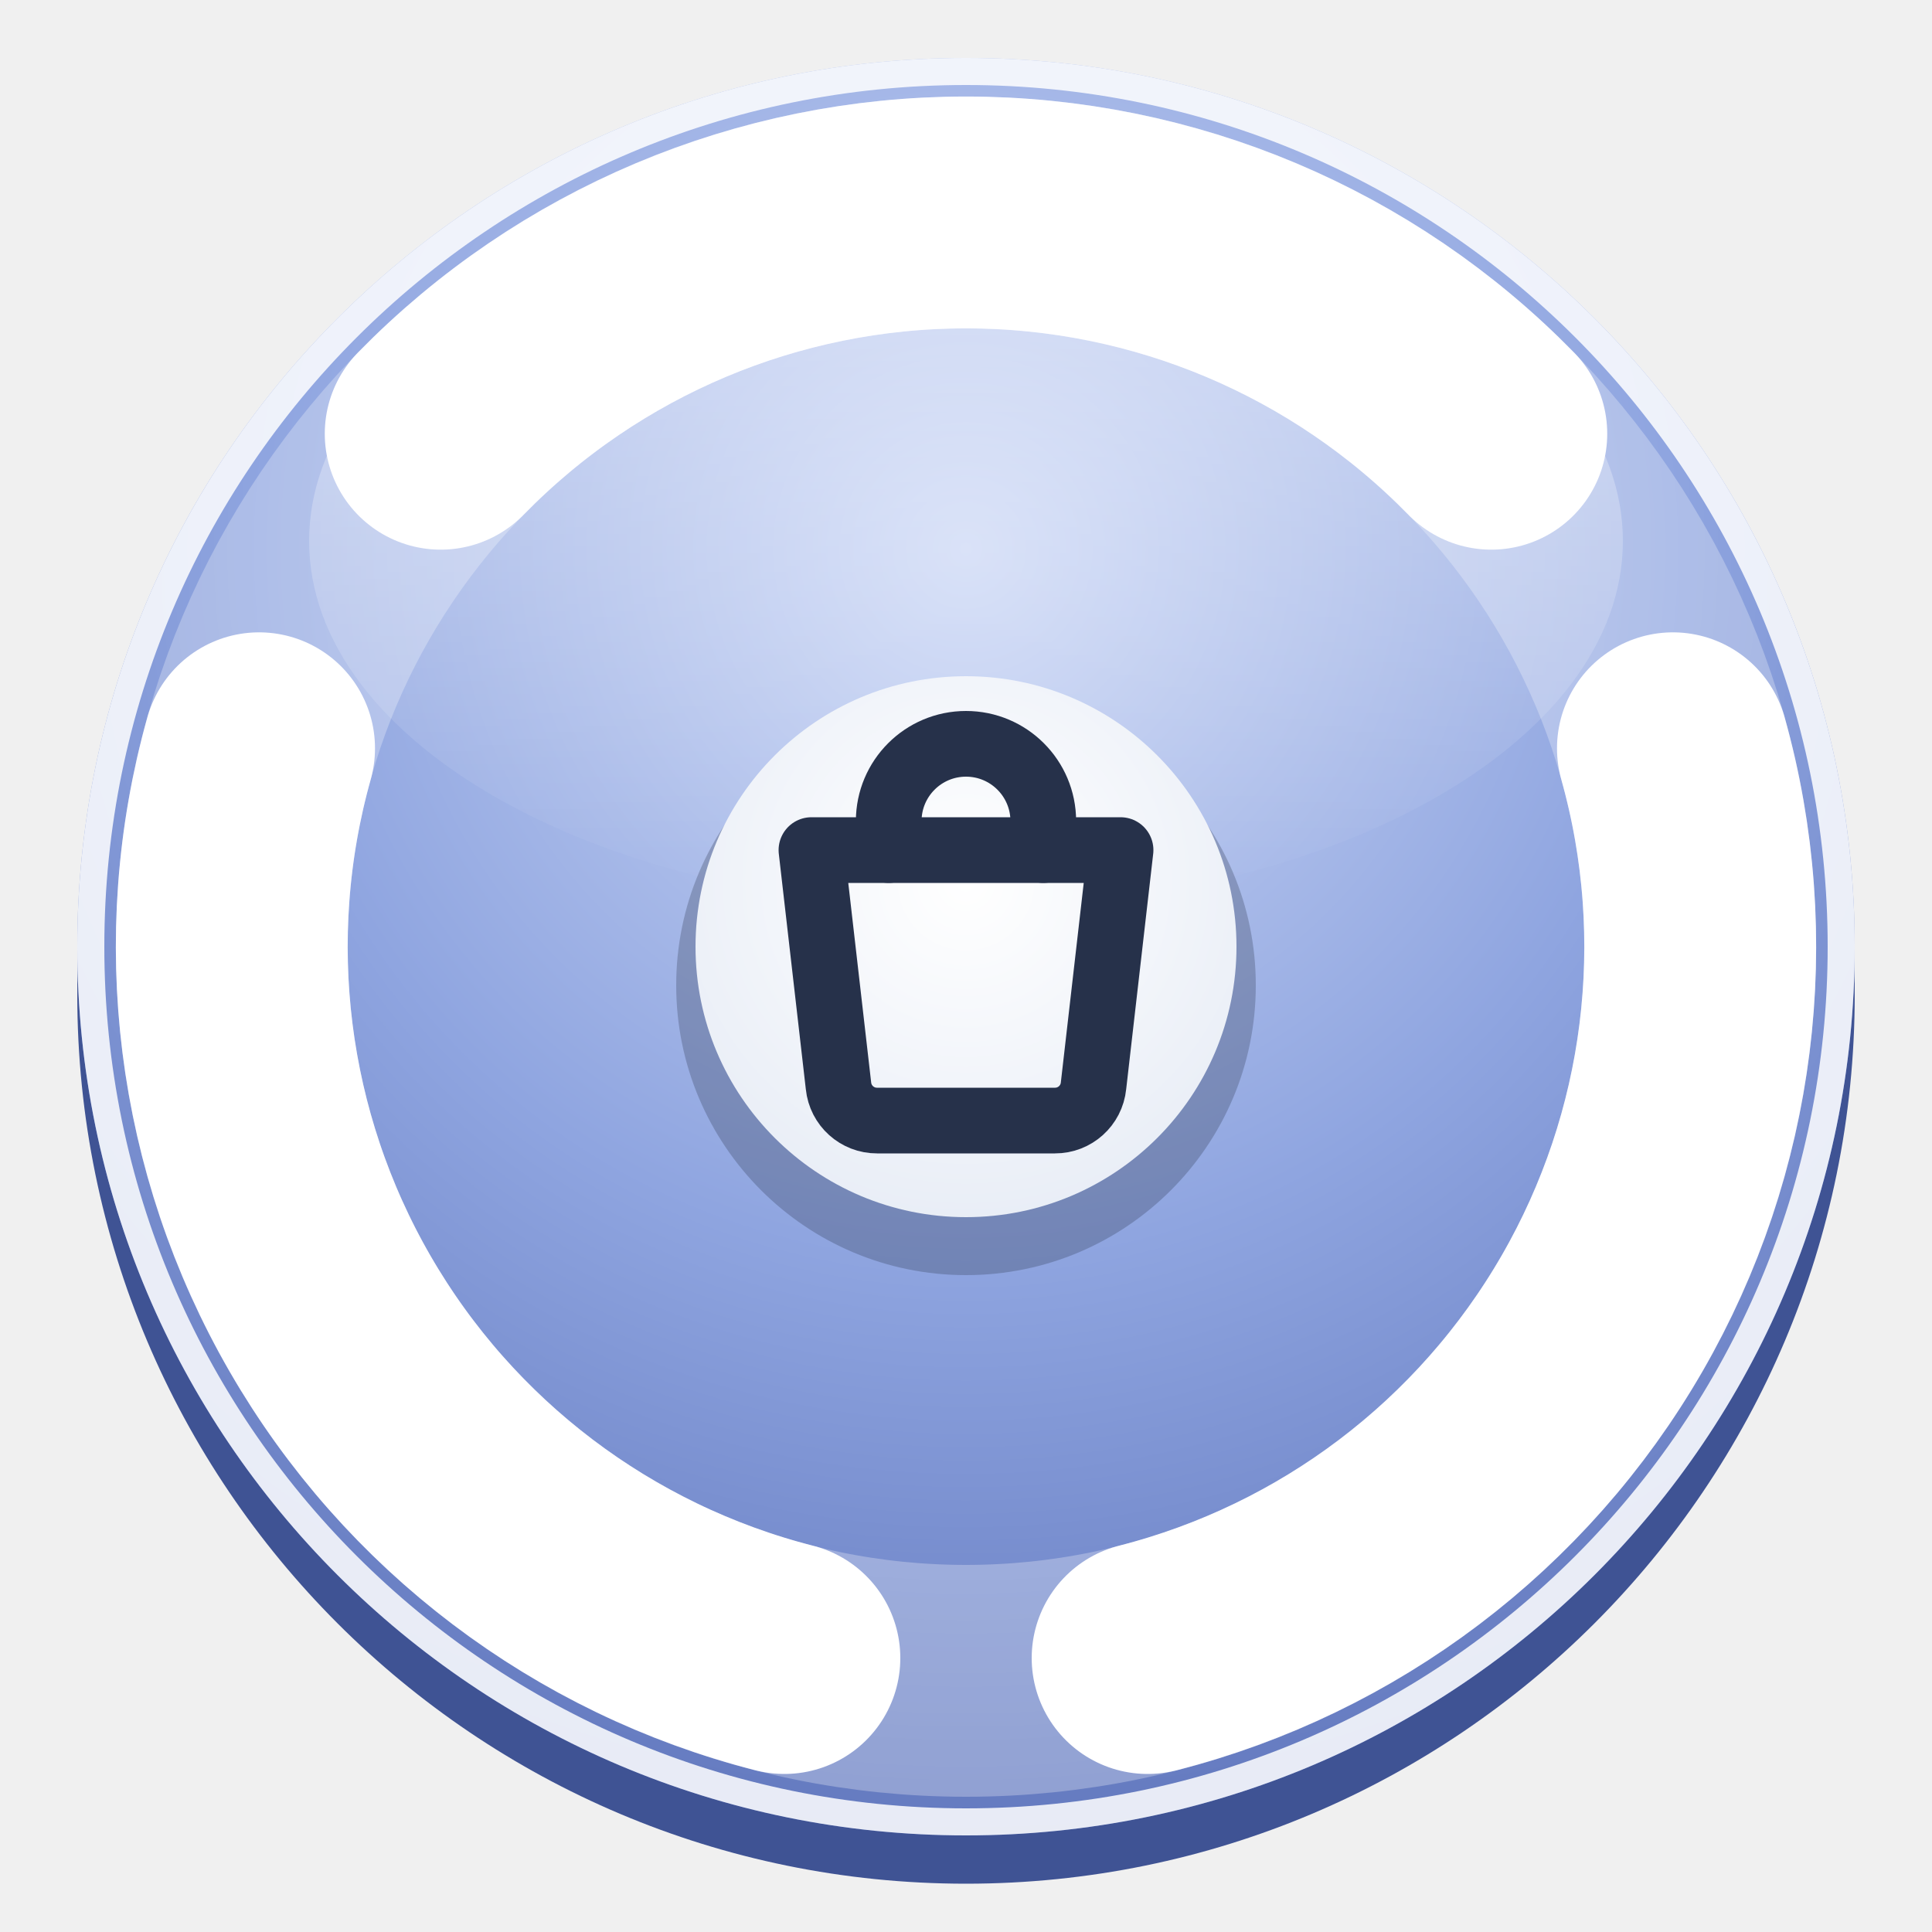
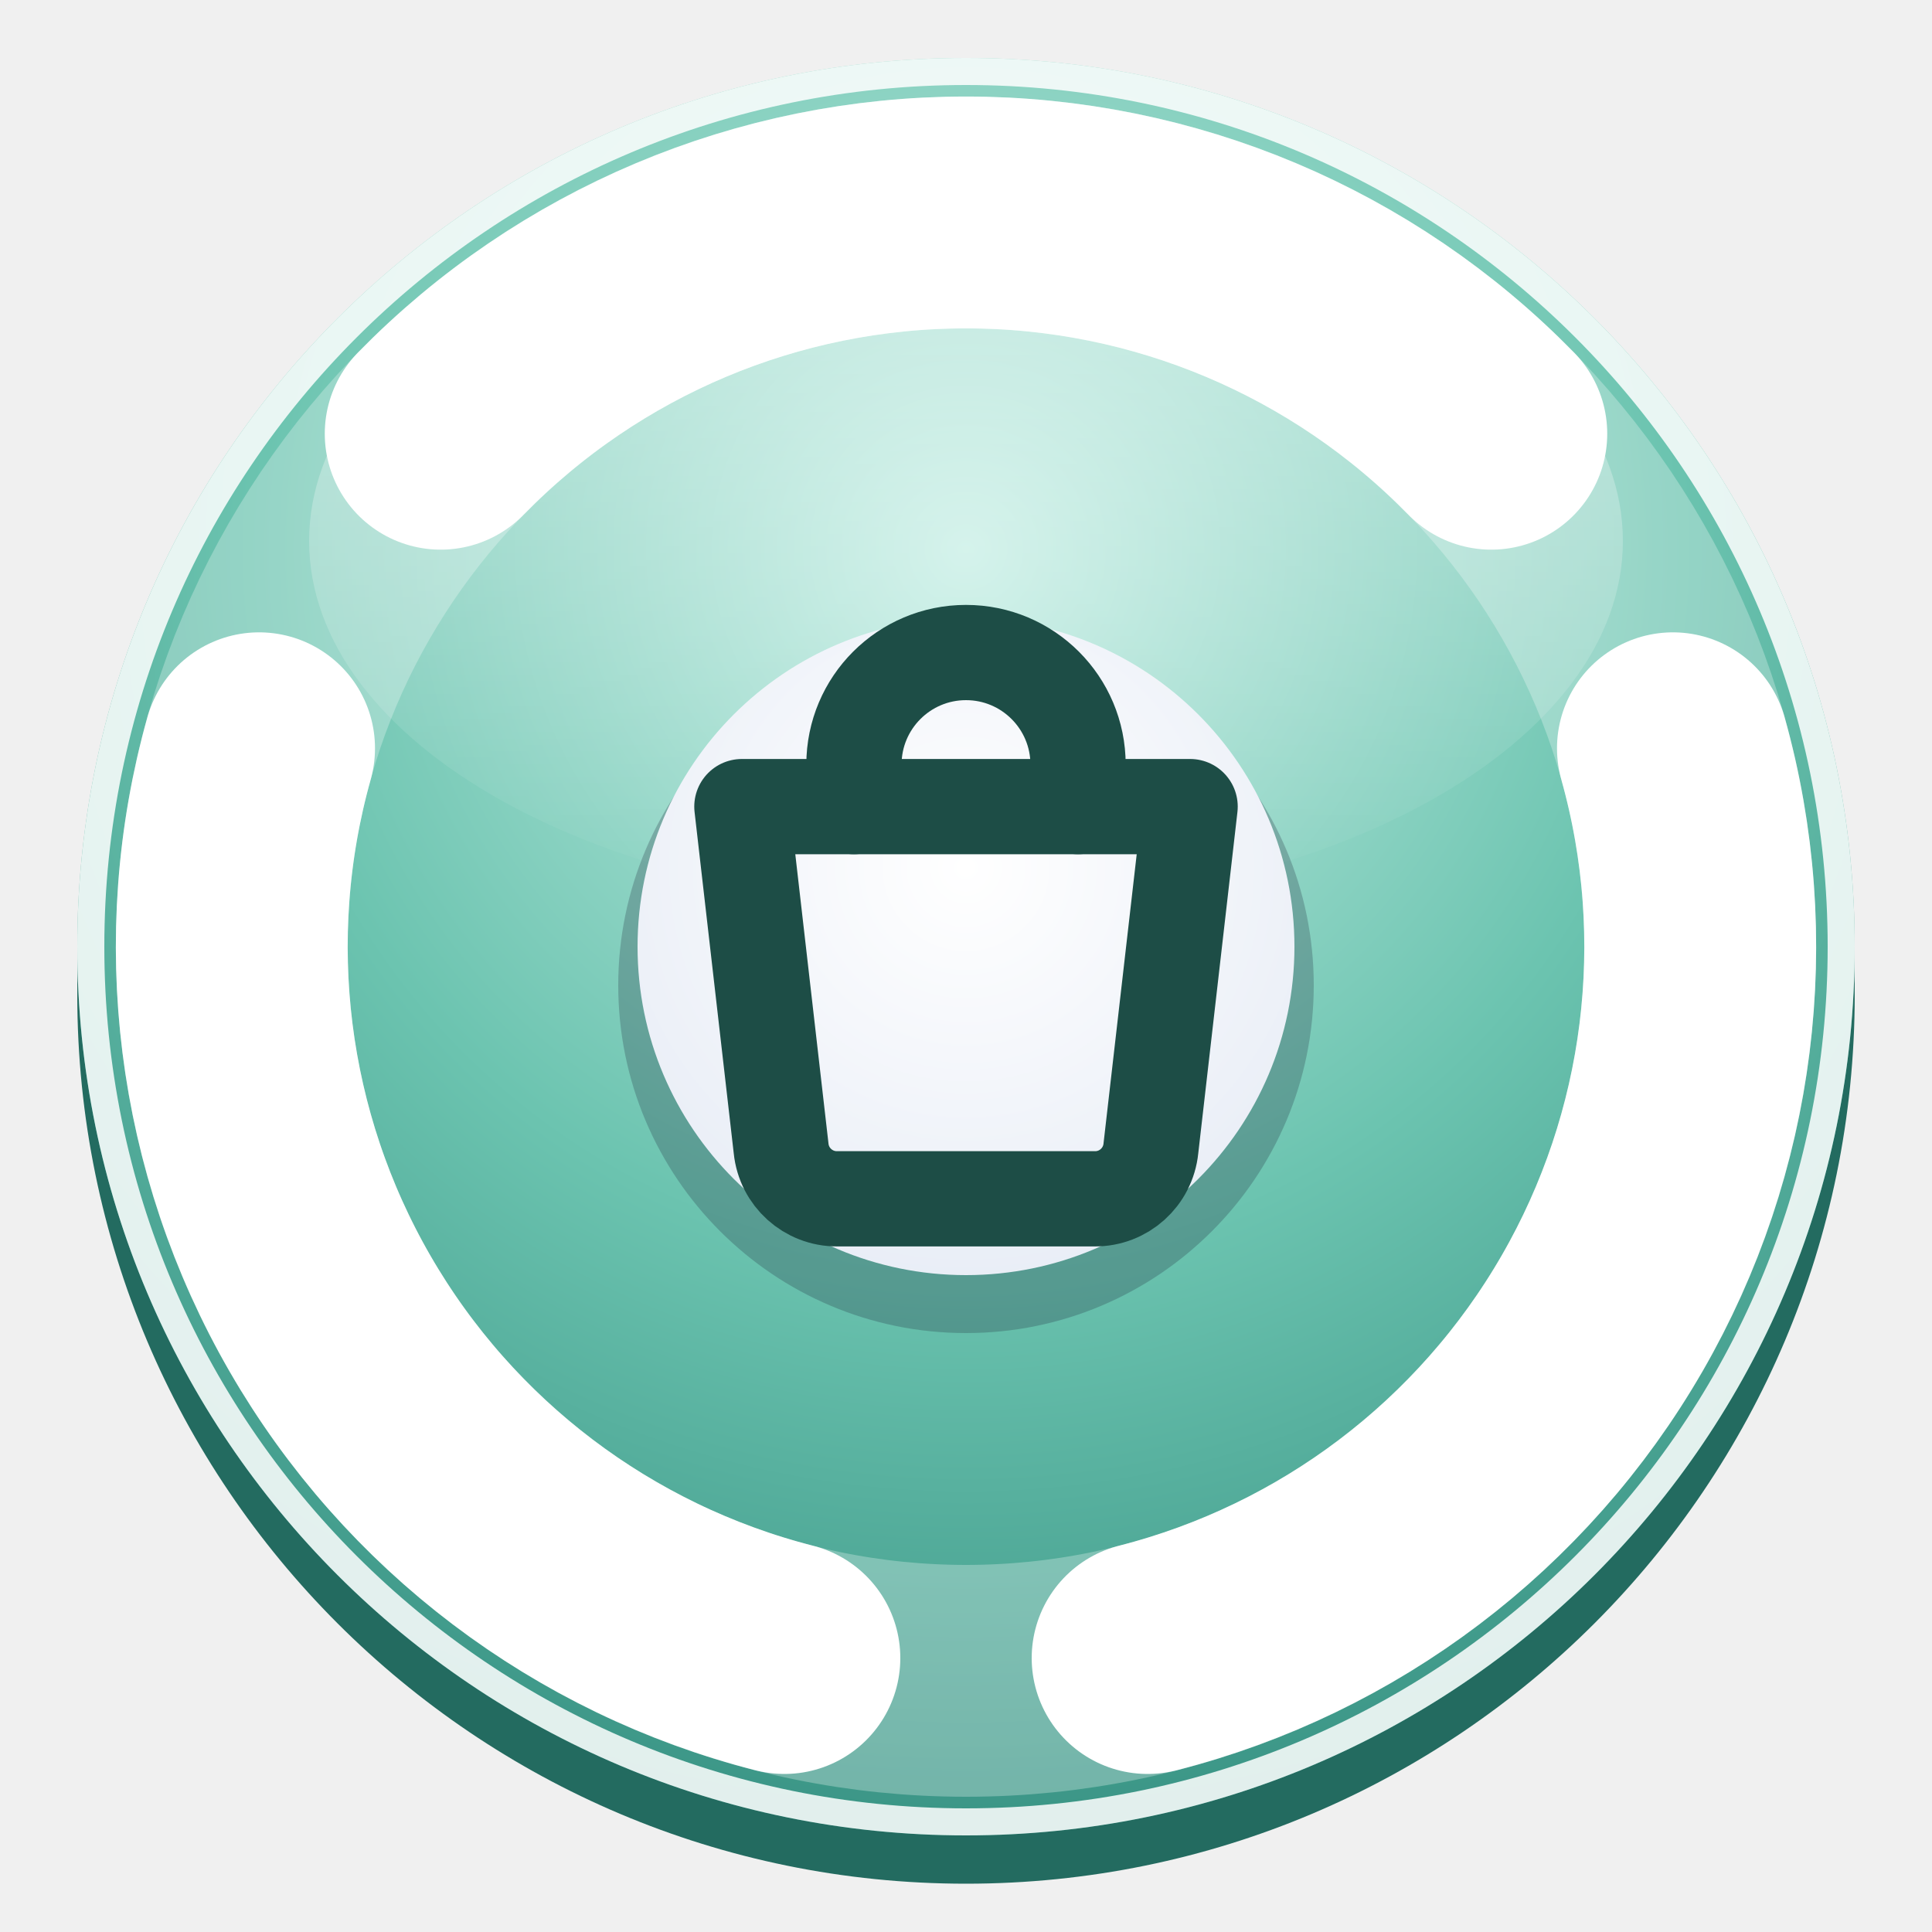
<svg xmlns="http://www.w3.org/2000/svg" width="16" height="16" viewBox="0 0 100 100">
  <defs>
    <radialGradient id="glass" cx="50%" cy="28%" r="78%">
-       <stop offset="0" stop-color="#cfdaf6" />
-       <stop offset=".5" stop-color="#8fa5e0" />
-       <stop offset="1" stop-color="#5a70b8" />
+       <stop offset="0" stop-color="#c9efe6" />
+       <stop offset=".5" stop-color="#6cc4b0" />
+       <stop offset="1" stop-color="#2f8a7c" />
    </radialGradient>
    <linearGradient id="sheen" x1="0" y1="0" x2="0" y2="1">
      <stop offset="0" stop-color="#ffffff" stop-opacity=".45" />
      <stop offset="1" stop-color="#ffffff" stop-opacity="0" />
    </linearGradient>
    <radialGradient id="core" cx="50%" cy="38%" r="65%">
      <stop offset="0" stop-color="#ffffff" />
      <stop offset="1" stop-color="#e8edf6" />
    </radialGradient>
  </defs>
  <ellipse cx="50" cy="54" rx="44" ry="42" fill="#1c2438" opacity=".22" />
-   <circle cx="50" cy="51.5" r="46" fill="#3f5394" />
+   <circle cx="50" cy="51.5" r="46" fill="#236b60" />
  <circle cx="50" cy="49" r="46" fill="url(#glass)" />
  <ellipse cx="50" cy="28" rx="34" ry="19" fill="url(#sheen)" />
  <circle cx="50" cy="49" r="45.3" fill="none" stroke="#ffffff" stroke-opacity=".85" stroke-width="1.4" />
  <g transform="translate(0 -1)">
    <circle cx="50" cy="50" r="38" fill="none" stroke="#ffffff" stroke-opacity=".28" stroke-width="12" />
    <path d="M22.81,23.45 A38,38 0 0 1 77.19,23.45" fill="none" stroke="#ffffff" stroke-width="12" stroke-linecap="round" />
    <path d="M86.59,39.73 A38,38 0 0 1 59.40,86.82" fill="none" stroke="#ffffff" stroke-width="12" stroke-linecap="round" />
    <path d="M40.60,86.82 A38,38 0 0 1 13.41,39.73" fill="none" stroke="#ffffff" stroke-width="12" stroke-linecap="round" />
-     <circle cx="50" cy="52" r="15" fill="#1c2438" opacity=".25" />
-     <circle cx="50" cy="50" r="14" fill="url(#core)" />
-     <g fill="none" stroke="#26314a" stroke-width="3.4" stroke-linejoin="round" stroke-linecap="round">
-       <path d="M42 45h16l-1.4 12.2a2 2 0 0 1-2 1.8H45.4a2 2 0 0 1-2-1.8z" />
-       <path d="M46 45v-1.5a4 4 0 0 1 8 0V45" />
+     <circle cx="50" cy="52" r="18" fill="#1c2438" opacity=".25" />
+     <circle cx="50" cy="50" r="17" fill="url(#core)" />
+     <g transform="translate(50 50) scale(1.45) translate(-50 -50)">
+       <g fill="none" stroke="#1d4d46" stroke-width="3.4" stroke-linejoin="round" stroke-linecap="round">
+         <path d="M42 45h16l-1.4 12.2a2 2 0 0 1-2 1.8H45.4a2 2 0 0 1-2-1.8z" />
+         <path d="M46 45v-1.5a4 4 0 0 1 8 0V45" />
+       </g>
    </g>
  </g>
</svg>
